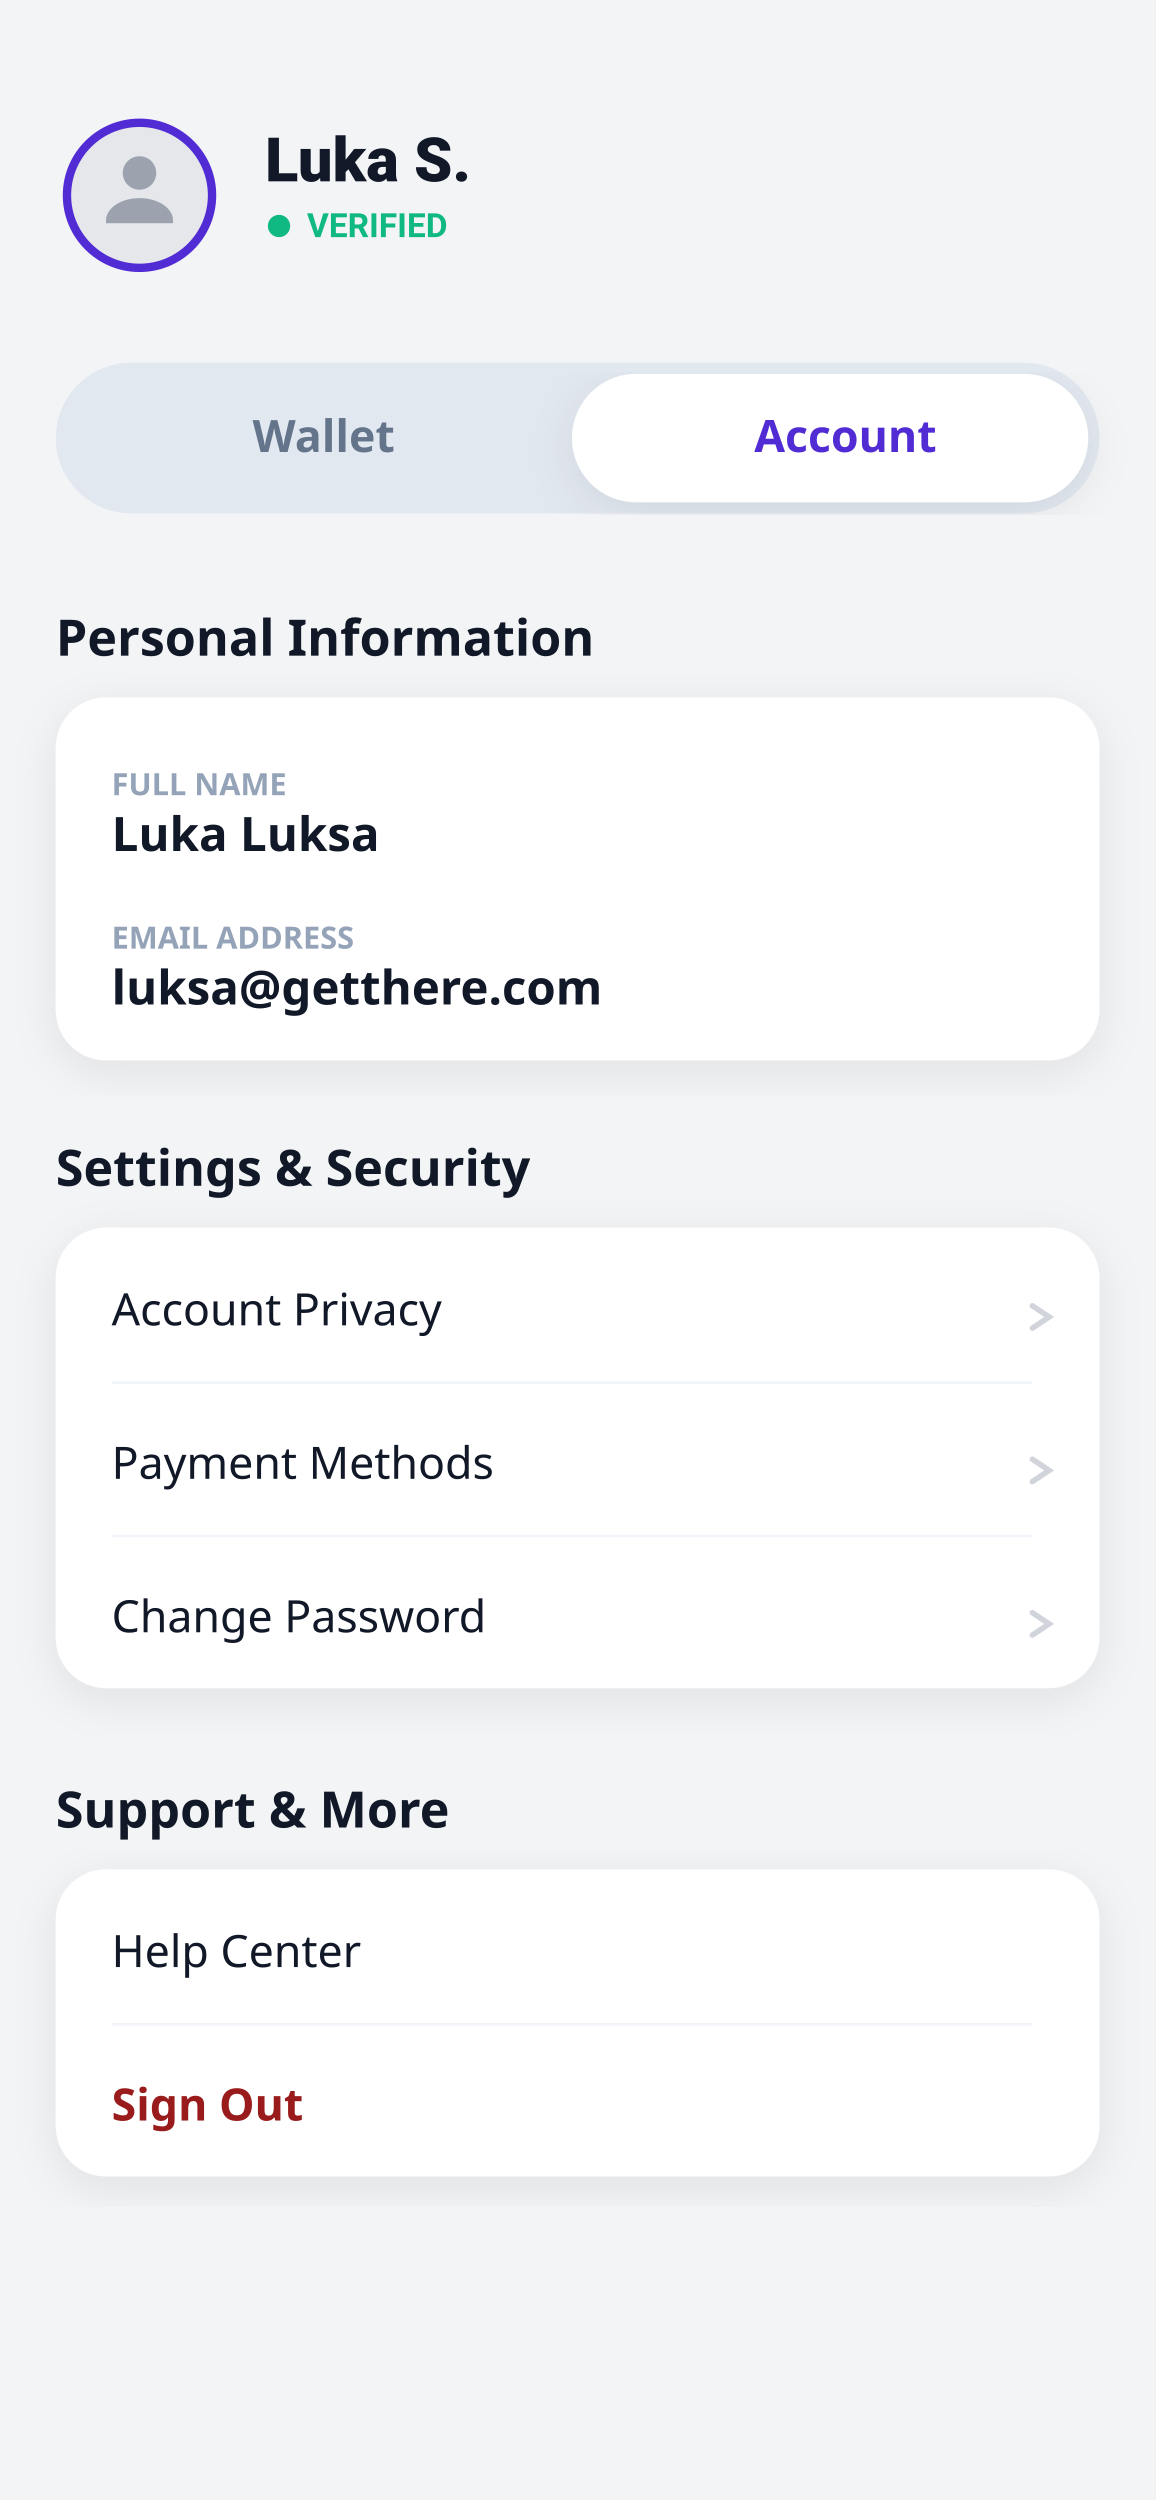
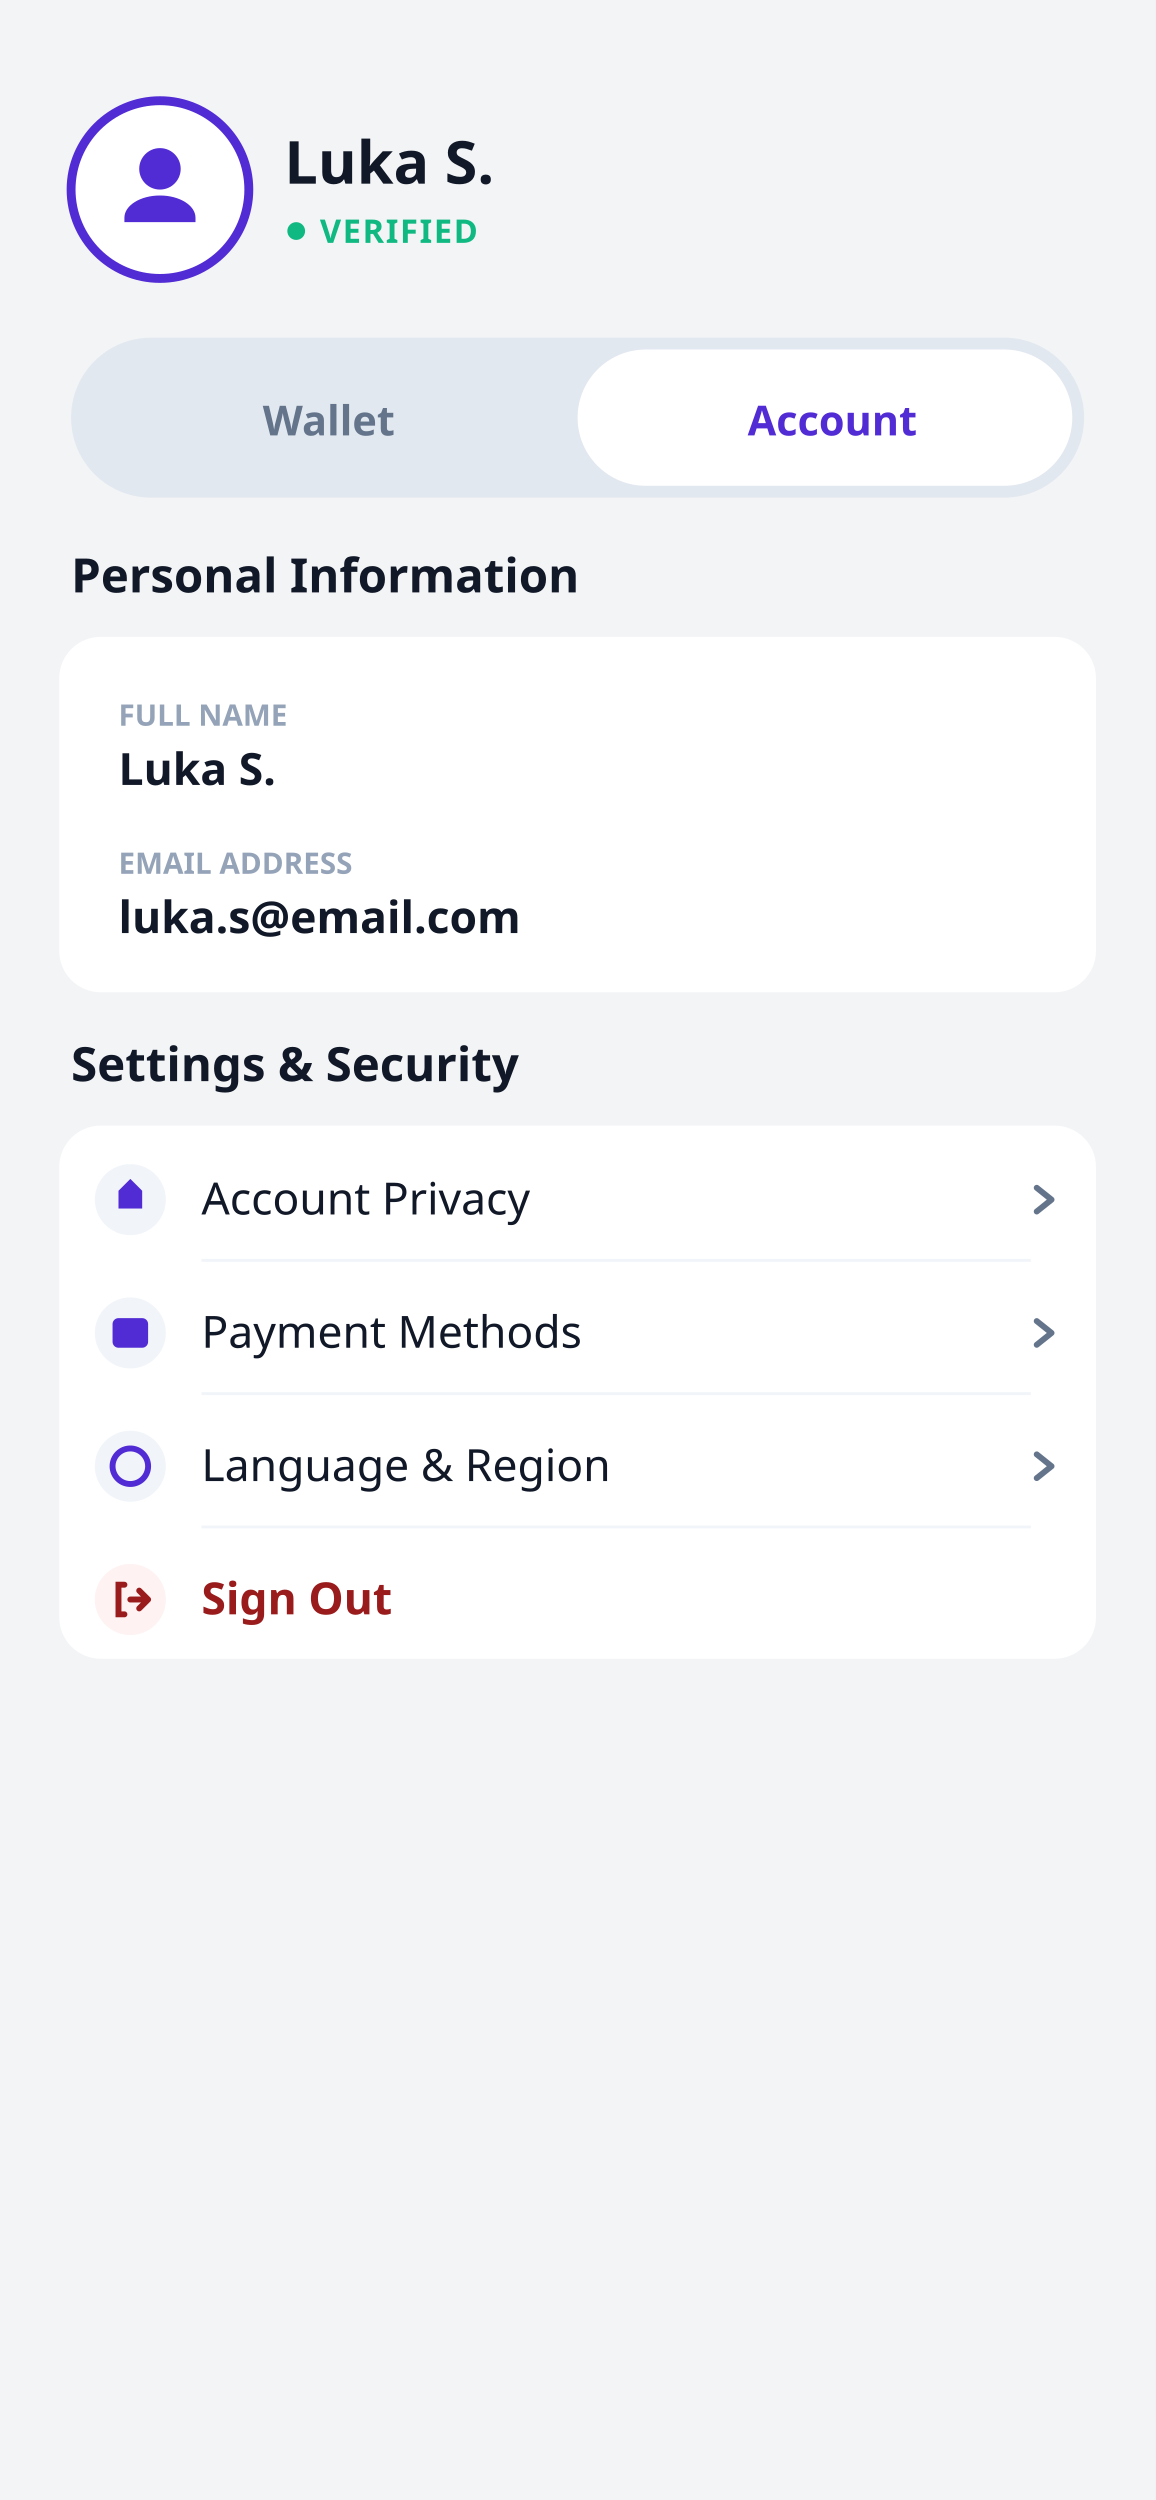
- <svg xmlns="http://www.w3.org/2000/svg" width="414" height="896" viewBox="0 0 414 896" fill="none">
-   <defs>
-     <filter id="softShadow" x="-20%" y="-20%" width="140%" height="140%">
-       <feDropShadow dx="0" dy="10" stdDeviation="15" flood-color="#000000" flood-opacity="0.10" />
-     </filter>
-     <filter id="lowShadow" x="-10%" y="-10%" width="120%" height="120%">
-       <feDropShadow dx="0" dy="4" stdDeviation="8" flood-color="#000000" flood-opacity="0.08" />
-     </filter>
-     <linearGradient id="cardGrad" x1="0%" y1="0%" x2="100%" y2="100%">
-       <stop offset="0%" stop-color="#5F8FF5" />
-       <stop offset="55%" stop-color="#5565EA" />
-       <stop offset="100%" stop-color="#5A24D9" />
-     </linearGradient>
-   </defs>
-   <rect width="414" height="896" fill="#F3F4F6" />
-   <circle cx="50" cy="70" r="26" fill="#E5E7EB" stroke="#512BD4" stroke-width="3" />
-   <path d="M50 56C53.314 56 56 58.686 56 62C56 65.314 53.314 68 50 68C46.686 68 44 65.314 44 62C44 58.686 46.686 56 50 56ZM50 71C56.627 71 62 74.582 62 79V80H38V79C38 74.582 43.373 71 50 71Z" fill="#9CA3AF" />
-   <text x="95" y="65" font-family="'Segoe UI', Roboto, sans-serif" font-size="22" font-weight="900" fill="#111827">Luka S.</text>
-   <circle cx="100" cy="81" r="4" fill="#10B981" />
-   <text x="110" y="85" font-family="'Segoe UI', Roboto, sans-serif" font-size="12" font-weight="bold" fill="#10B981">VERIFIED</text>
-   <rect x="20" y="130" width="374" height="54" rx="27" fill="#E2E8F0" />
-   <rect x="205" y="134" width="185" height="46" rx="23" fill="#FFFFFF" filter="url(#lowShadow)" />
-   <text x="116" y="162" font-family="sans-serif" font-size="16" font-weight="bold" fill="#64748B" text-anchor="middle">Wallet</text>
-   <text x="303" y="162" font-family="sans-serif" font-size="16" font-weight="bold" fill="#512BD4" text-anchor="middle">Account</text>
-   <text x="20" y="235" font-family="sans-serif" font-size="18" font-weight="bold" fill="#111827">Personal Information</text>
-   <rect x="20" y="250" width="374" height="130" rx="18" fill="#FFFFFF" filter="url(#lowShadow)" />
-   <text x="40" y="285" font-family="sans-serif" font-size="11" font-weight="bold" fill="#94A3B8">FULL NAME</text>
-   <text x="40" y="305" font-family="sans-serif" font-size="17" font-weight="bold" fill="#111827">Luka Luksa</text>
-   <text x="40" y="340" font-family="sans-serif" font-size="11" font-weight="bold" fill="#94A3B8">EMAIL ADDRESS</text>
-   <text x="40" y="360" font-family="sans-serif" font-size="17" font-weight="bold" fill="#111827">luksa@getthere.com</text>
-   <text x="20" y="425" font-family="sans-serif" font-size="18" font-weight="bold" fill="#111827">Settings &amp; Security</text>
-   <rect x="20" y="440" width="374" height="165" rx="18" fill="#FFFFFF" filter="url(#lowShadow)" />
-   <text x="40" y="475" font-family="sans-serif" font-size="16" fill="#111827">Account Privacy</text>
-   <path d="M370 468L376 472L370 476" stroke="#D1D5DB" stroke-width="2" stroke-linecap="round" fill="none" />
-   <rect x="40" y="495" width="330" height="1" fill="#F1F5F9" />
-   <text x="40" y="530" font-family="sans-serif" font-size="16" fill="#111827">Payment Methods</text>
-   <path d="M370 523L376 527L370 531" stroke="#D1D5DB" stroke-width="2" stroke-linecap="round" fill="none" />
-   <rect x="40" y="550" width="330" height="1" fill="#F1F5F9" />
-   <text x="40" y="585" font-family="sans-serif" font-size="16" fill="#111827">Change Password</text>
-   <path d="M370 578L376 582L370 586" stroke="#D1D5DB" stroke-width="2" stroke-linecap="round" fill="none" />
-   <text x="20" y="655" font-family="sans-serif" font-size="18" font-weight="bold" fill="#111827">Support &amp; More</text>
-   <rect x="20" y="670" width="374" height="110" rx="18" fill="#FFFFFF" filter="url(#lowShadow)" />
-   <text x="40" y="705" font-family="sans-serif" font-size="16" fill="#111827">Help Center</text>
-   <rect x="40" y="725" width="330" height="1" fill="#F1F5F9" />
-   <text x="40" y="760" font-family="sans-serif" font-size="16" font-weight="bold" fill="#991B1B">Sign Out</text>
+ <svg xmlns="http://www.w3.org/2000/svg" width="390" height="844" viewBox="0 0 390 844" fill="none">
+   <rect width="390" height="844" fill="#F3F4F6" />
+   <g id="Header">
+     <circle cx="54" cy="64" r="30" fill="white" stroke="#512BD4" stroke-width="3" />
+     <path d="M54 50C57.866 50 61 53.134 61 57C61 60.866 57.866 64 54 64C50.134 64 47 60.866 47 57C47 53.134 50.134 50 54 50ZM54 66C60.627 66 66 69.358 66 73.5V75H42V73.5C42 69.358 47.373 66 54 66Z" fill="#512BD4" />
+     <text x="96" y="62" fill="#111827" style="font-family: sans-serif; font-weight: bold; font-size: 20px;">Luka S.</text>
+     <circle cx="100" cy="78" r="3" fill="#10B981" />
+     <text x="108" y="82" fill="#10B981" style="font-family: sans-serif; font-weight: bold; font-size: 11px; letter-spacing: 0.05em;">VERIFIED</text>
+   </g>
+   <rect x="24" y="114" width="342" height="54" rx="27" fill="#E2E8F0" />
+   <rect x="195" y="118" width="167" height="46" rx="23" fill="white" />
+   <text x="111" y="147" fill="#64748B" text-anchor="middle" style="font-family: sans-serif; font-weight: bold; font-size: 14px;">Wallet</text>
+   <text x="281" y="147" fill="#512BD4" text-anchor="middle" style="font-family: sans-serif; font-weight: bold; font-size: 14px;">Account</text>
+   <g id="AccountView">
+     <text x="24" y="200" fill="#111827" style="font-family: sans-serif; font-weight: bold; font-size: 16px;">Personal Information</text>
+     <rect x="20" y="215" width="350" height="120" rx="14" fill="white" />
+     <text x="40" y="245" fill="#94A3B8" style="font-family: sans-serif; font-weight: bold; font-size: 10px;">FULL NAME</text>
+     <text x="40" y="265" fill="#111827" style="font-family: sans-serif; font-weight: bold; font-size: 15px;">Luka S.</text>
+     <text x="40" y="295" fill="#94A3B8" style="font-family: sans-serif; font-weight: bold; font-size: 10px;">EMAIL ADDRESS</text>
+     <text x="40" y="315" fill="#111827" style="font-family: sans-serif; font-weight: bold; font-size: 15px;">luka.s@email.com</text>
+     <text x="24" y="365" fill="#111827" style="font-family: sans-serif; font-weight: bold; font-size: 16px;">Settings &amp; Security</text>
+     <rect x="20" y="380" width="350" height="180" rx="14" fill="white" />
+     <circle cx="44" cy="405" r="12" fill="#F1F5F9" />
+     <path d="M44 398L48 402V408H40V402L44 398Z" fill="#512BD4" />
+     <text x="68" y="410" fill="#111827" style="font-family: sans-serif; font-size: 15px;">Account Privacy</text>
+     <path d="M350 401L355 405L350 409" stroke="#64748B" stroke-width="2" stroke-linecap="round" stroke-linejoin="round" />
+     <rect x="68" y="425" width="280" height="1" fill="#F1F5F9" />
+     <circle cx="44" cy="450" r="12" fill="#F1F5F9" />
+     <rect x="38" y="445" width="12" height="10" rx="2" fill="#512BD4" />
+     <text x="68" y="455" fill="#111827" style="font-family: sans-serif; font-size: 15px;">Payment Methods</text>
+     <path d="M350 446L355 450L350 454" stroke="#64748B" stroke-width="2" stroke-linecap="round" stroke-linejoin="round" />
+     <rect x="68" y="470" width="280" height="1" fill="#F1F5F9" />
+     <circle cx="44" cy="495" r="12" fill="#F1F5F9" />
+     <circle cx="44" cy="495" r="6" stroke="#512BD4" stroke-width="2" />
+     <text x="68" y="500" fill="#111827" style="font-family: sans-serif; font-size: 15px;">Language &amp; Region</text>
+     <path d="M350 491L355 495L350 499" stroke="#64748B" stroke-width="2" stroke-linecap="round" stroke-linejoin="round" />
+     <rect x="68" y="515" width="280" height="1" fill="#F1F5F9" />
+     <circle cx="44" cy="540" r="12" fill="#FEF2F2" />
+     <path d="M42 535H40V545H42" stroke="#991B1B" stroke-width="2" stroke-linecap="round" />
+     <path d="M44 540H50M50 540L47 537M50 540L47 543" stroke="#991B1B" stroke-width="2" stroke-linecap="round" stroke-linejoin="round" />
+     <text x="68" y="545" fill="#991B1B" style="font-family: sans-serif; font-weight: bold; font-size: 15px;">Sign Out</text>
+   </g>
</svg>
